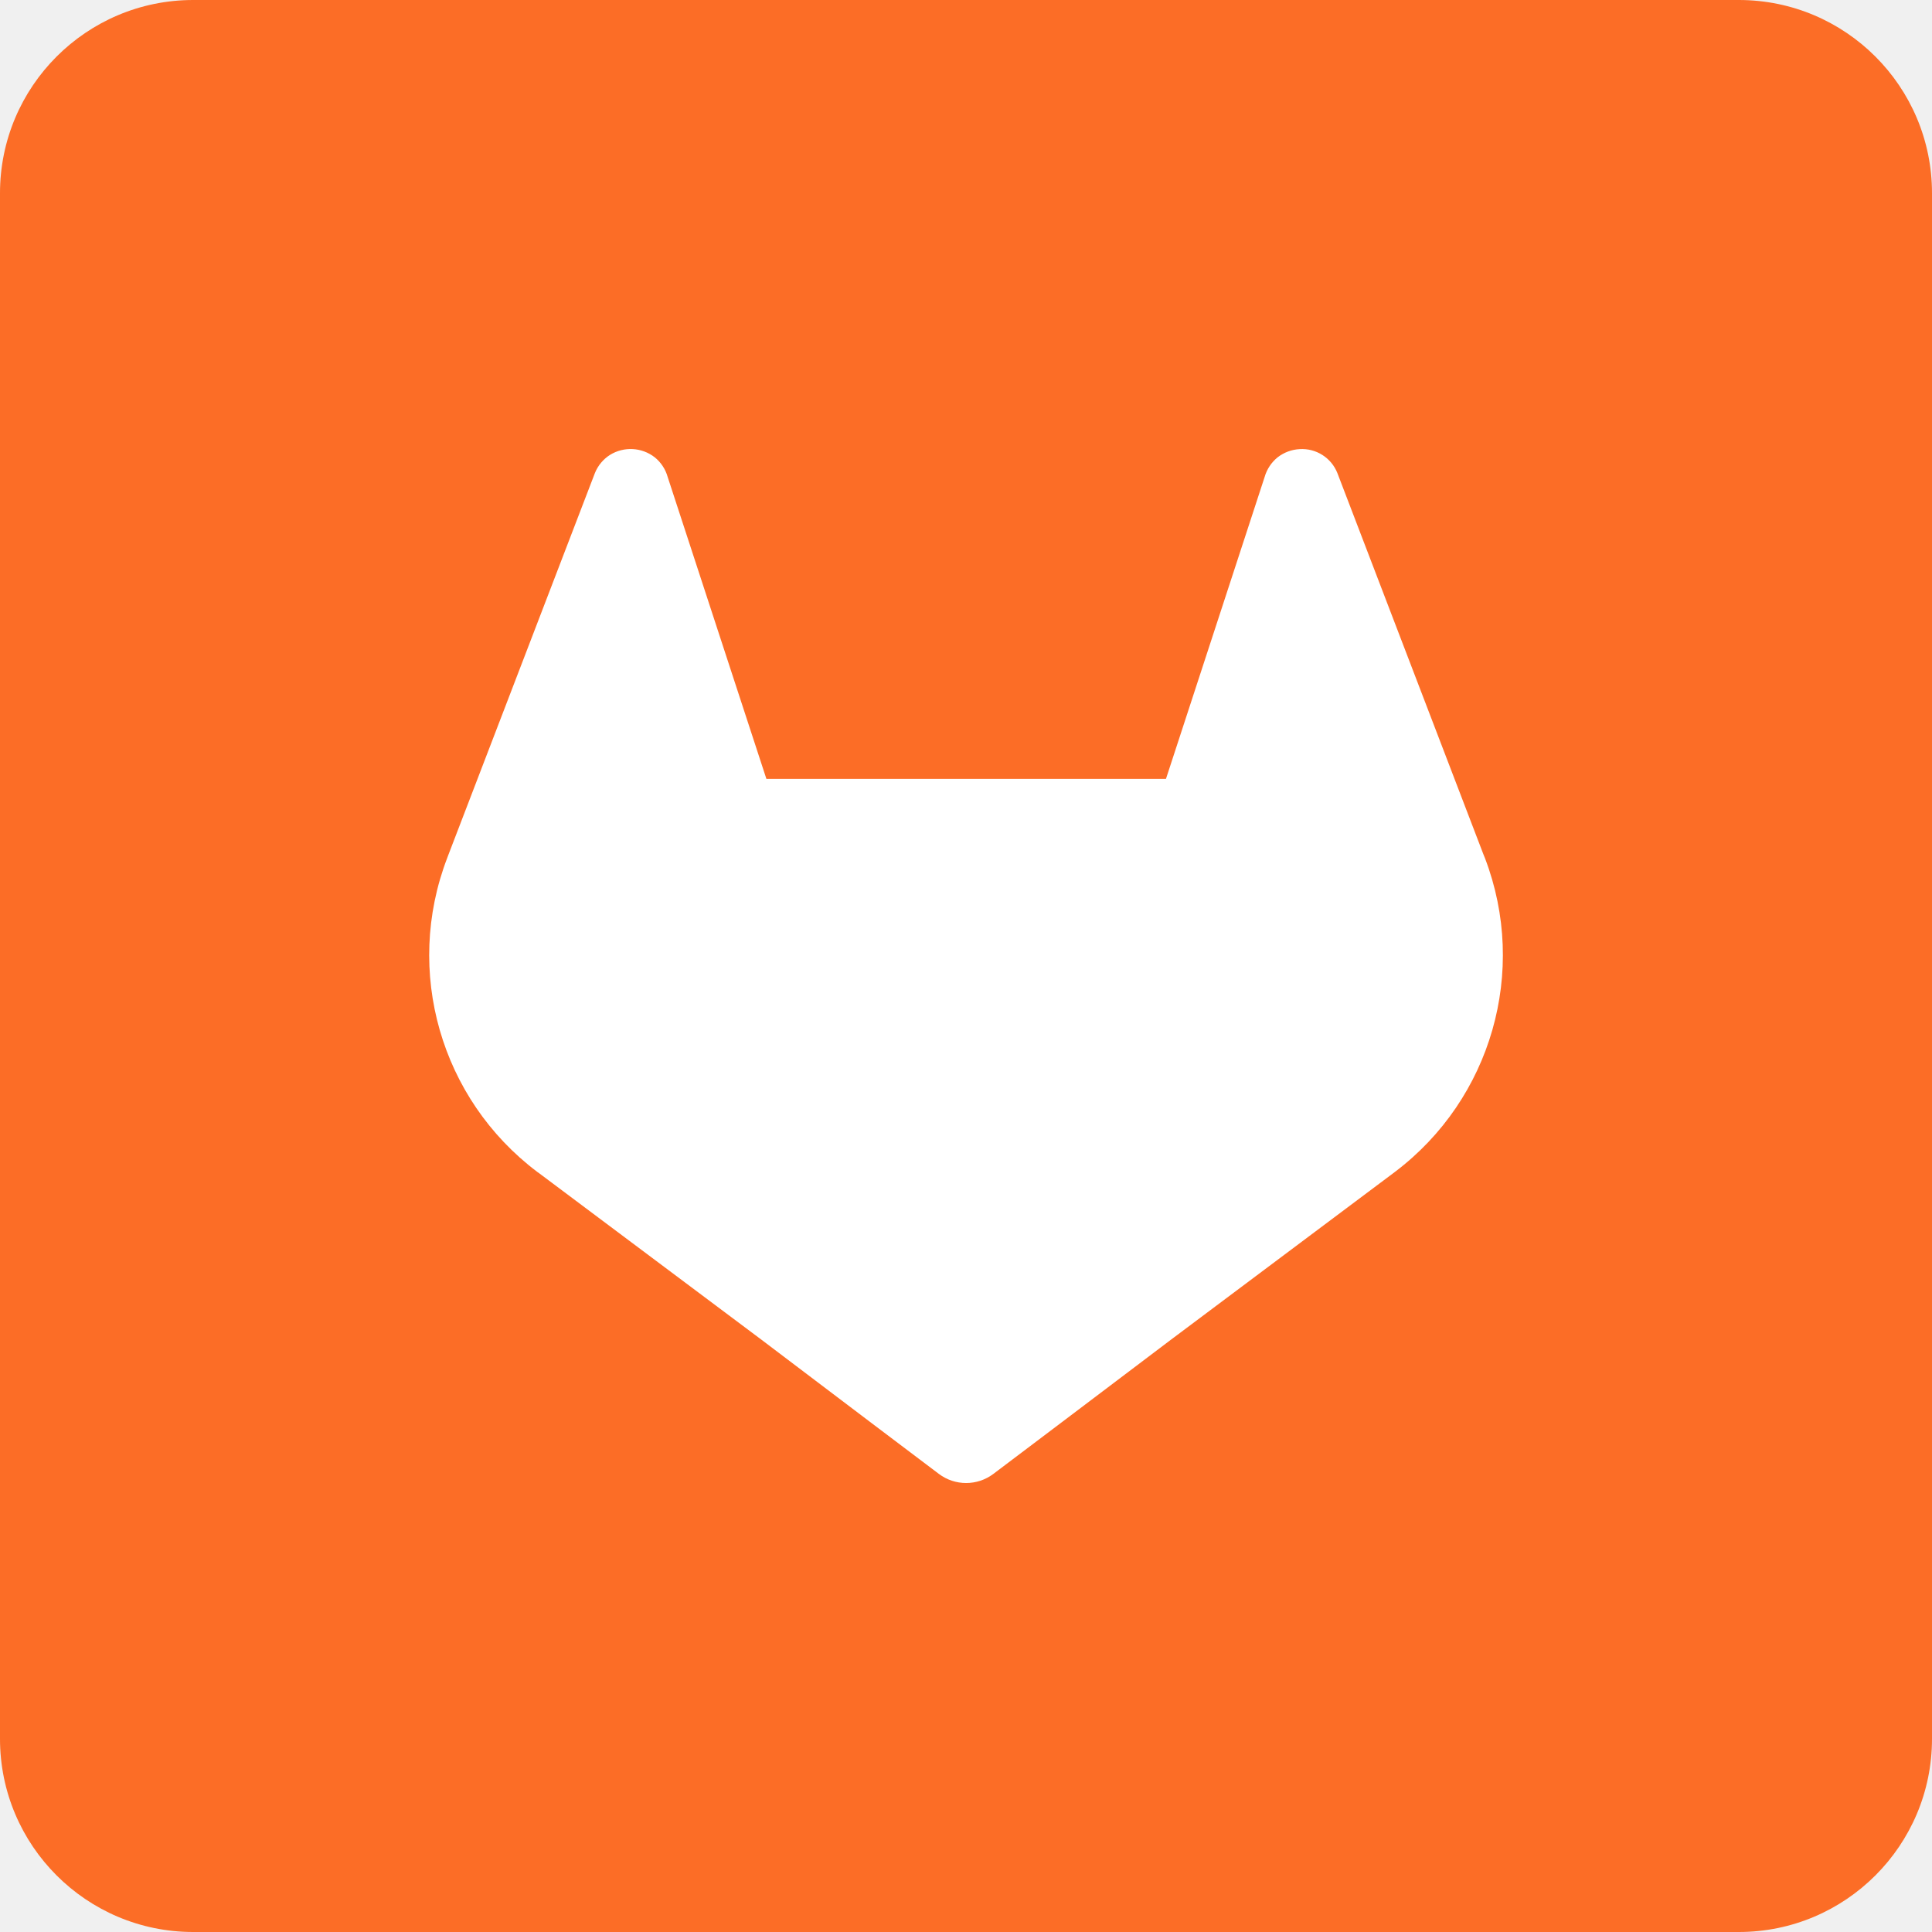
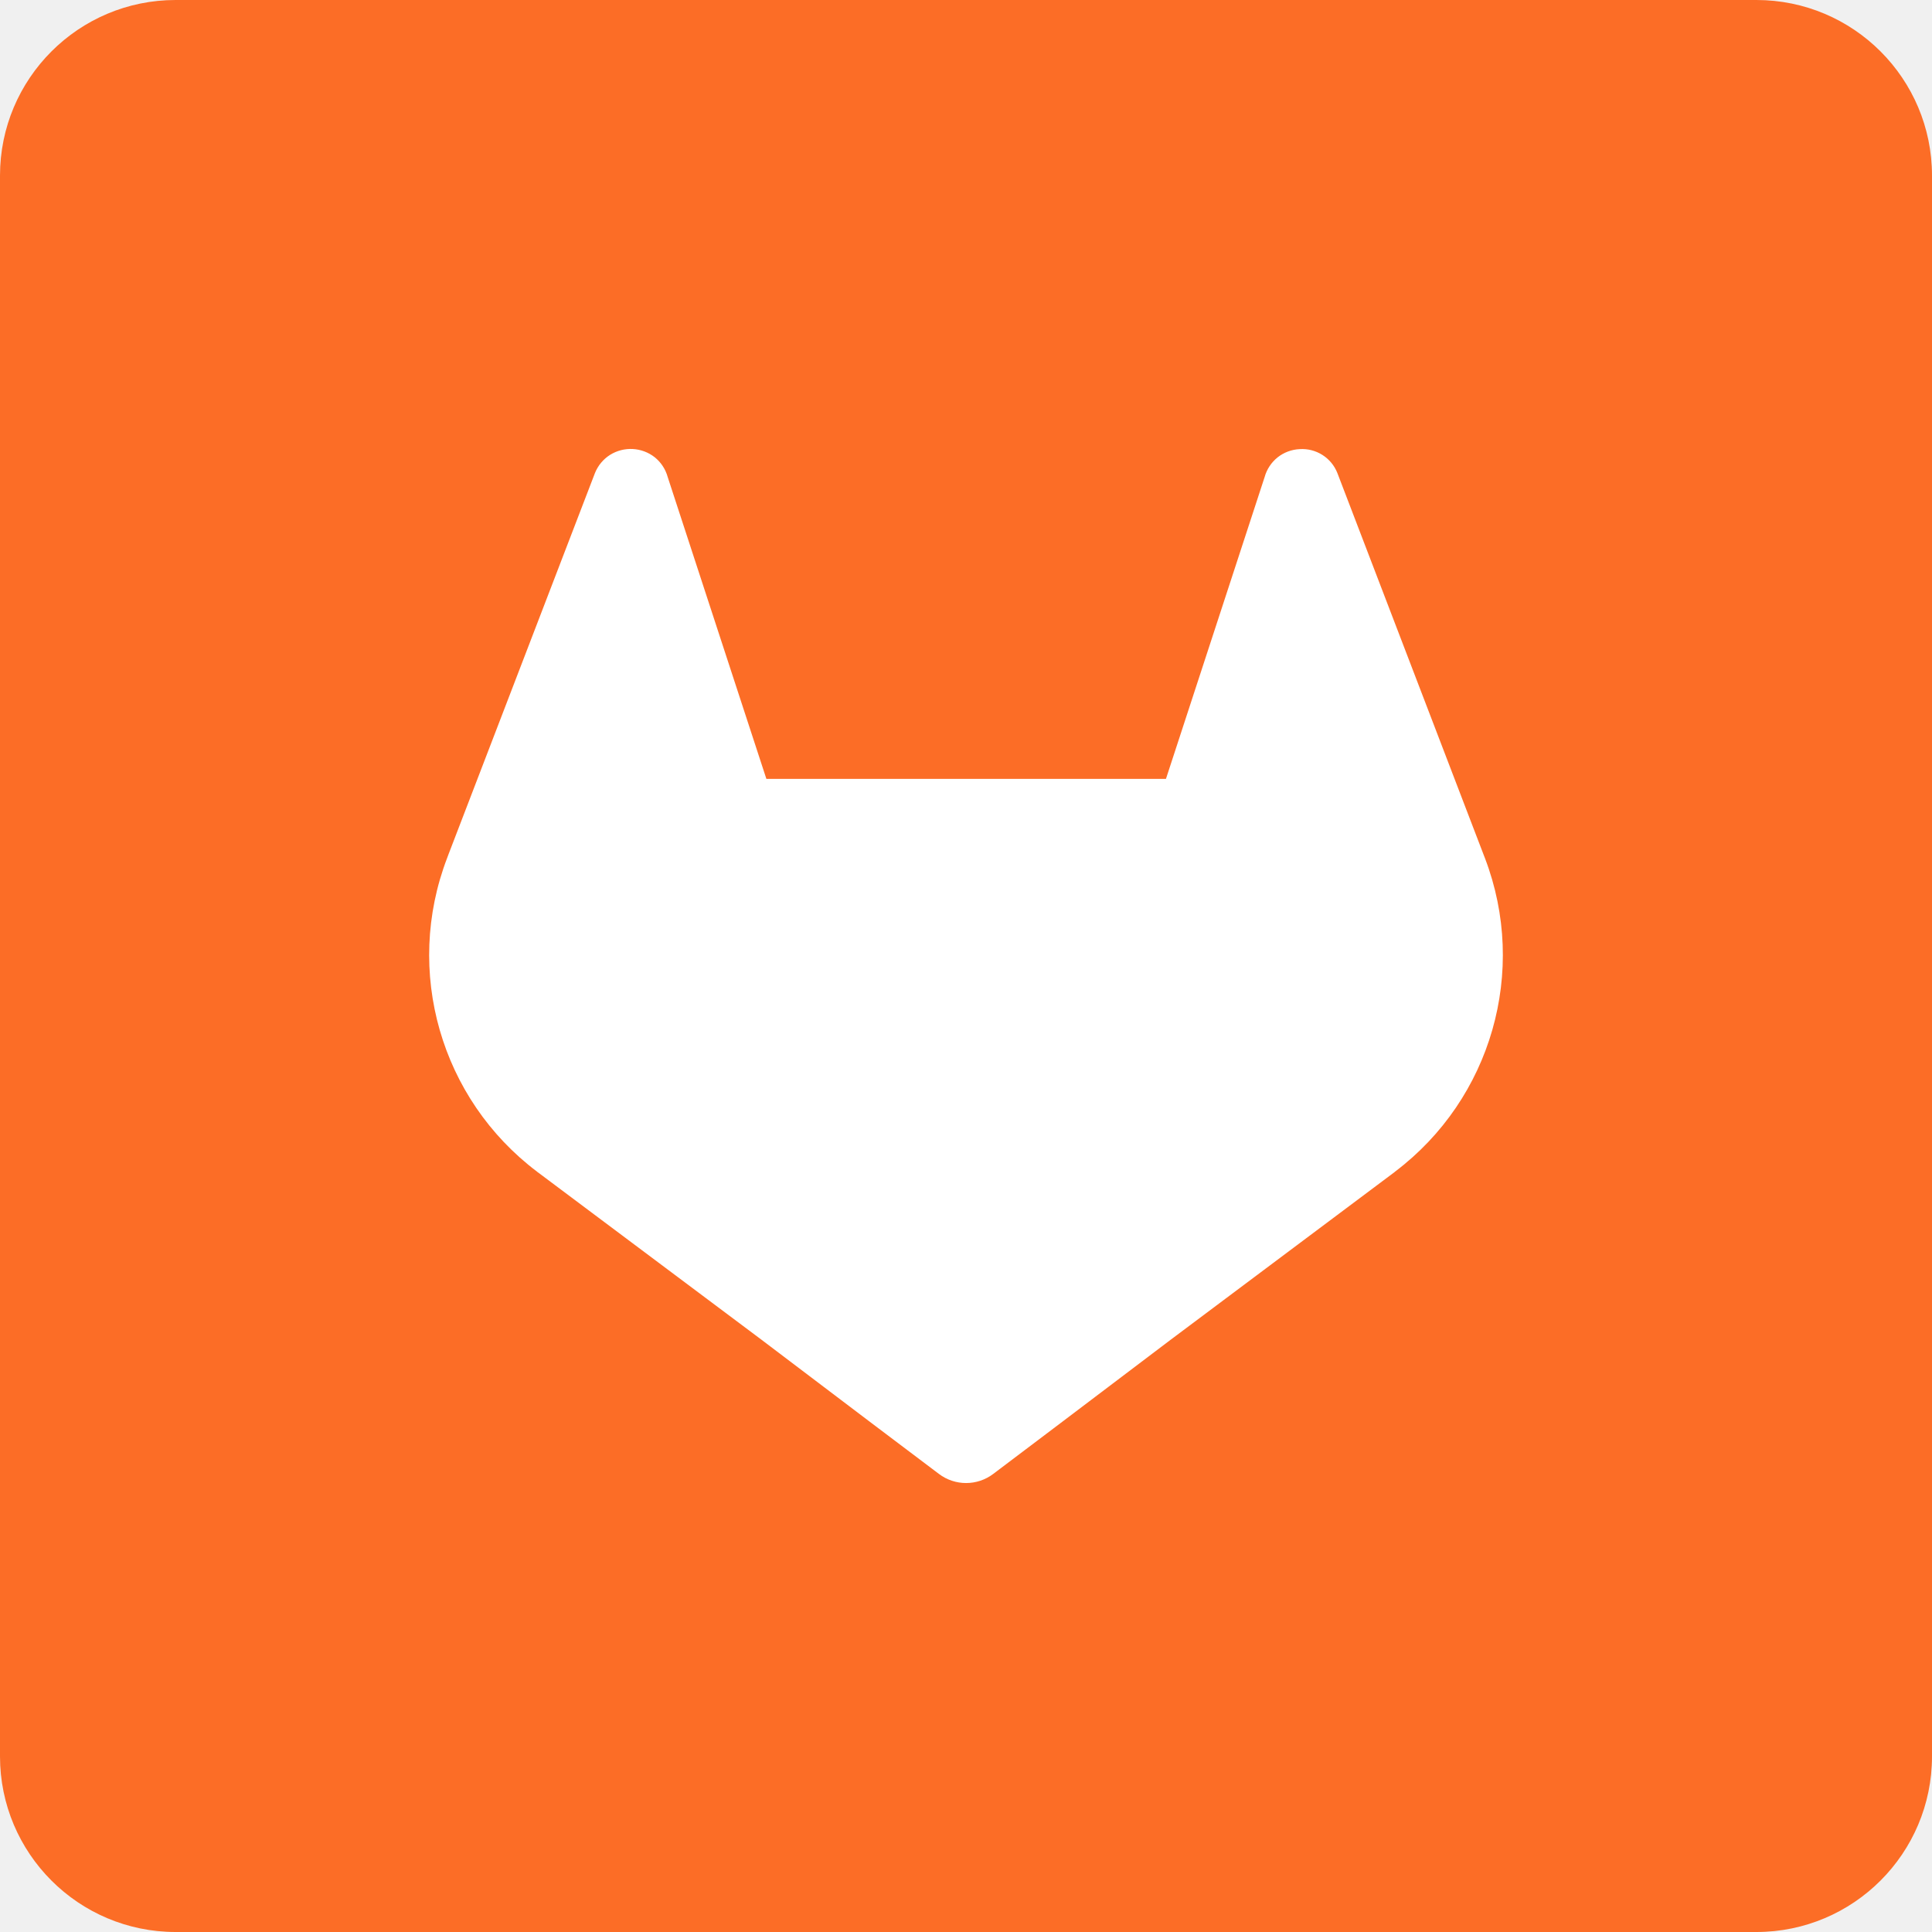
- <svg xmlns="http://www.w3.org/2000/svg" fill="none" viewBox="0 0 20 20">
+ <svg xmlns="http://www.w3.org/2000/svg" fill="none" viewBox="0 0 22 22">
  <rect width="100%" height="100%" rx="2px" ry="2px" fill="#FC6D26" />
-   <g transform="translate(10, 10) scale(0.625) translate(-10, -10)">
-     <path fill="#fff" d="m18.597 8.217-.026-.064-2.42-6.318a.63.63 0 0 0-.626-.396.65.65 0 0 0-.364.136.65.65 0 0 0-.215.326l-1.634 5H6.694l-1.635-5a.64.64 0 0 0-.215-.327.65.65 0 0 0-.74-.04.64.64 0 0 0-.25.3L1.43 8.15l-.024.064a4.495 4.495 0 0 0 1.491 5.195l.008.006.023.016 3.687 2.761 1.824 1.381 1.111.839a.75.75 0 0 0 .904 0l1.111-.839 1.825-1.38 3.71-2.779.009-.007a4.5 4.5 0 0 0 1.488-5.19" />
+   <g transform="translate(11, 11) scale(0.625) translate(-11, -11)">
+     <path fill="#fff" d="m20.456 9.038-.027-.07-2.663-6.95a.69.69 0 0 0-.688-.435.7.7 0 0 0-.401.15.7.7 0 0 0-.236.358l-1.798 5.5h-7.28l-1.798-5.5a.7.7 0 0 0-.236-.36.71.71 0 0 0-.815-.043.7.7 0 0 0-.274.33L1.572 8.964l-.026.07a4.944 4.944 0 0 0 1.64 5.714l.009.008.024.017 4.056 3.037 2.007 1.52 1.222.922a.82.82 0 0 0 .995 0l1.222-.923 2.007-1.519 4.08-3.055.01-.009a4.946 4.946 0 0 0 1.638-5.708" />
  </g>
</svg>
